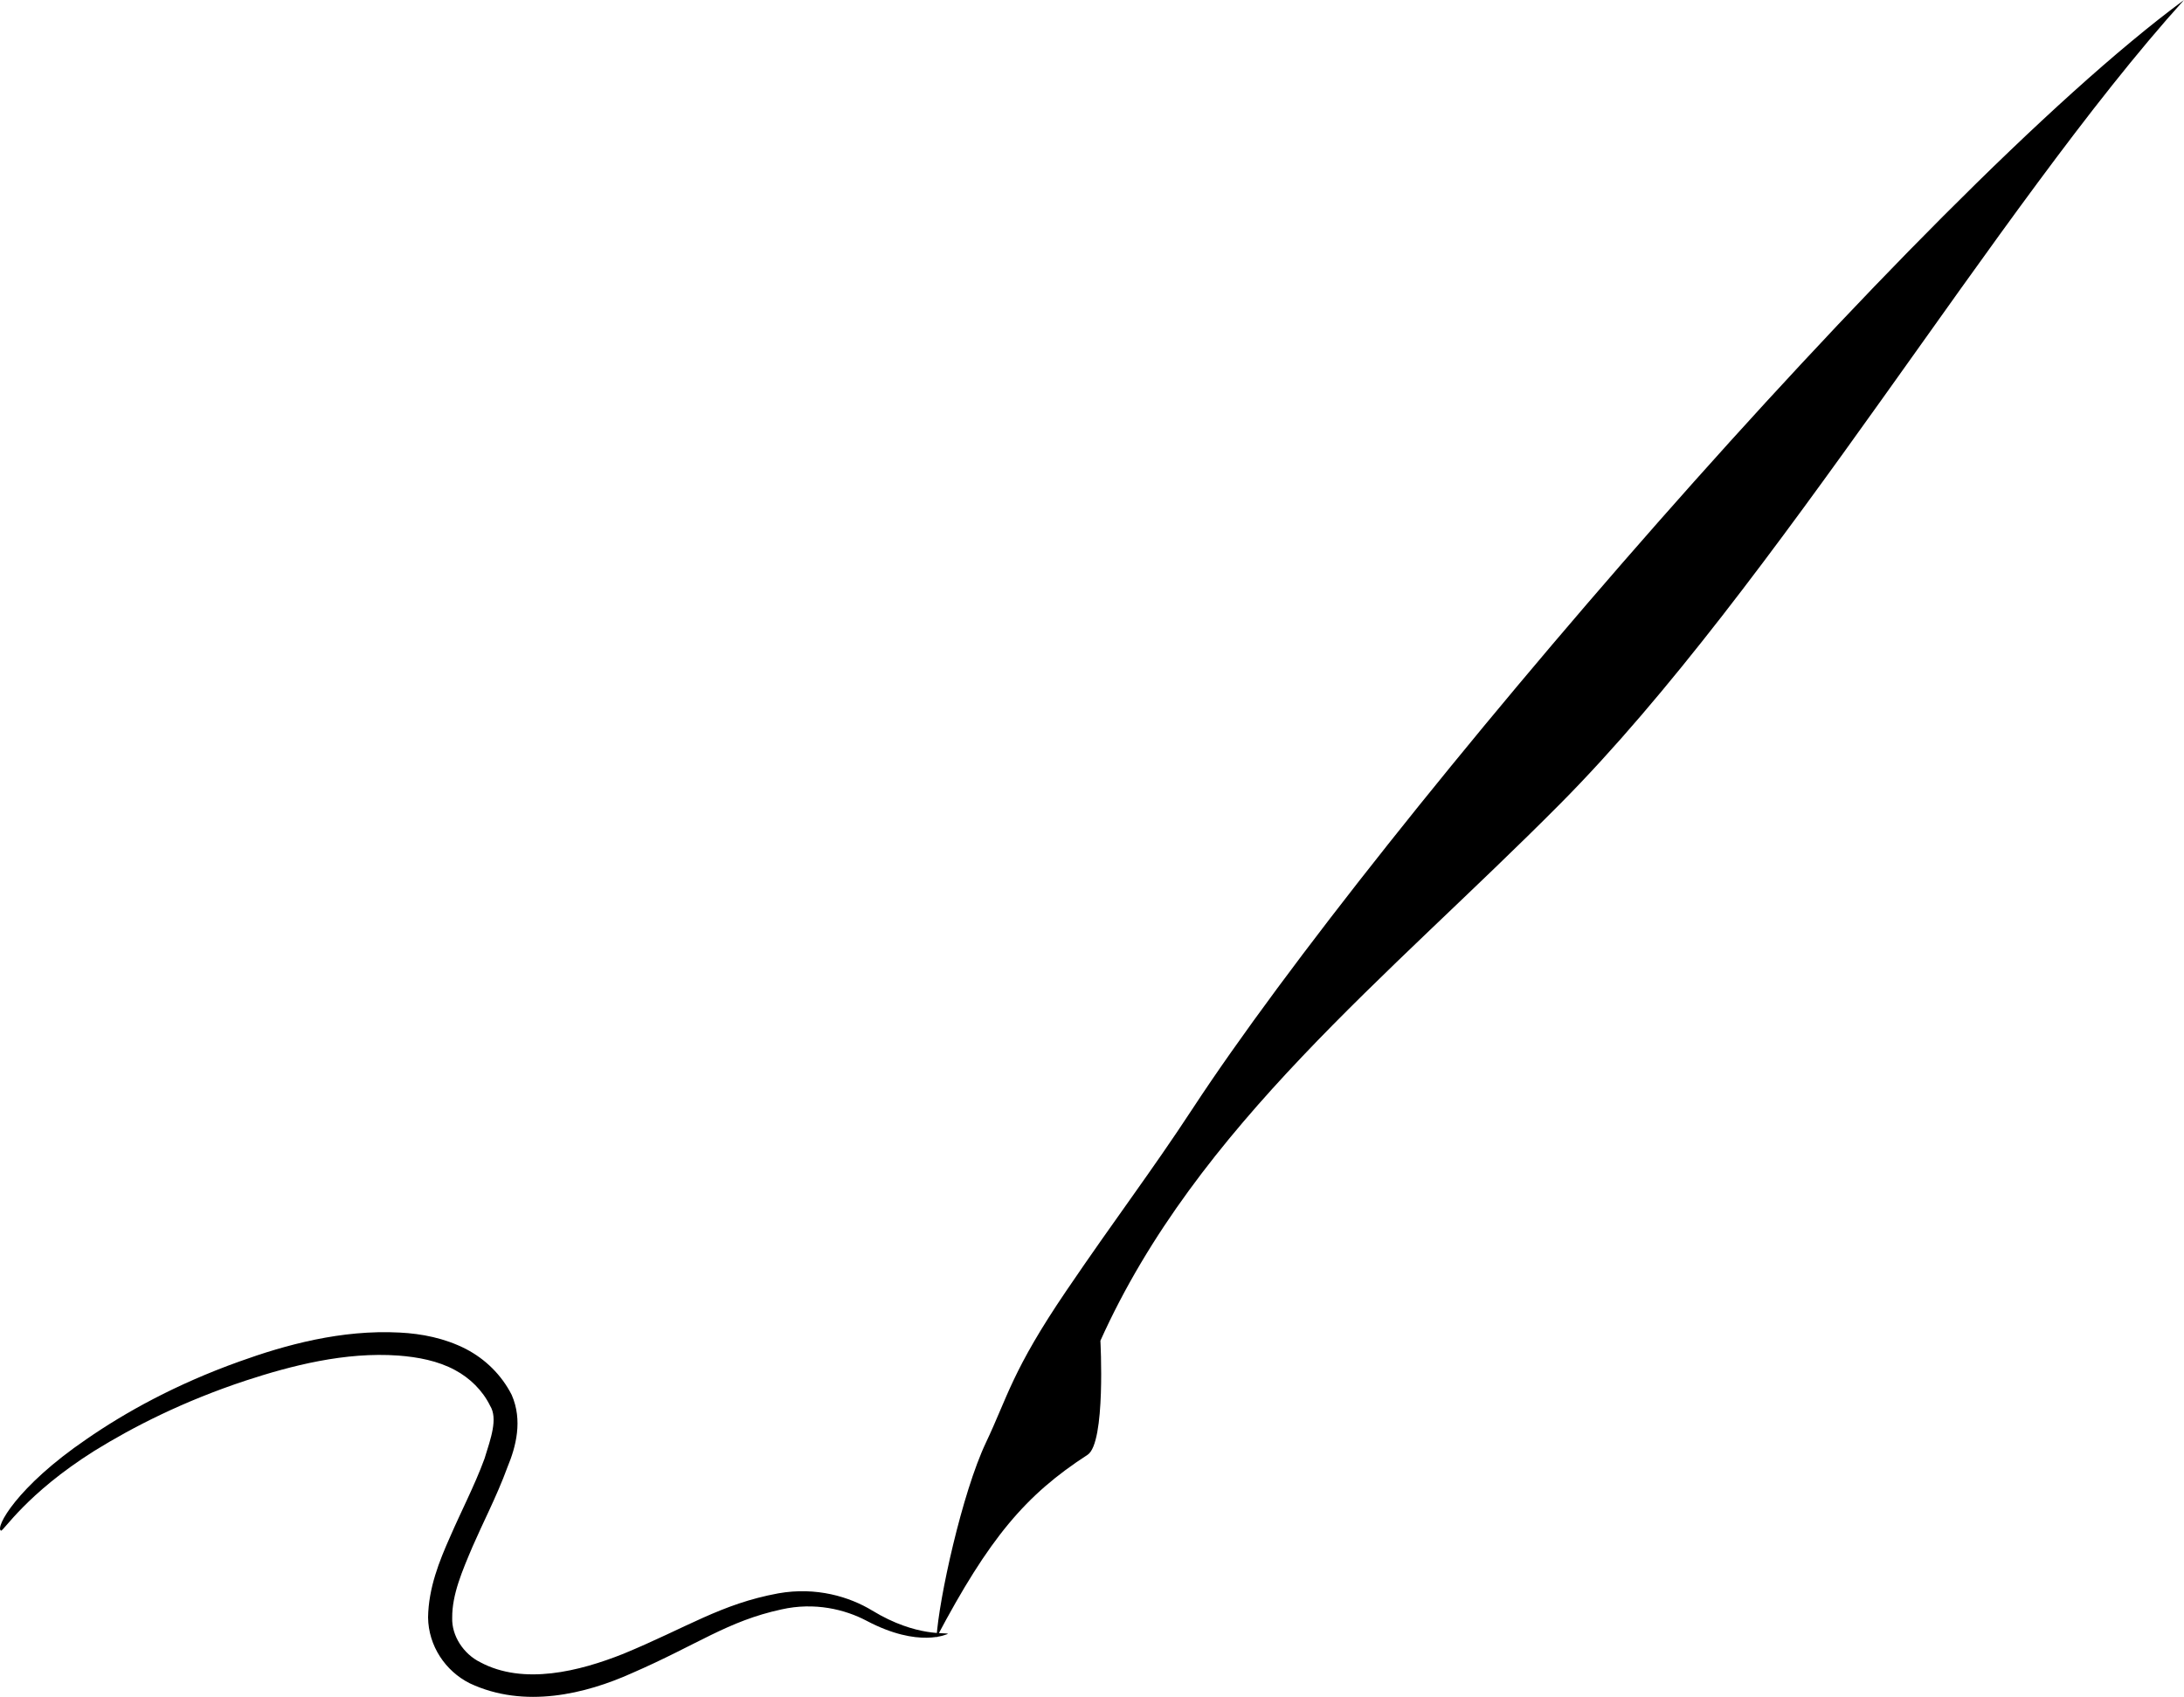
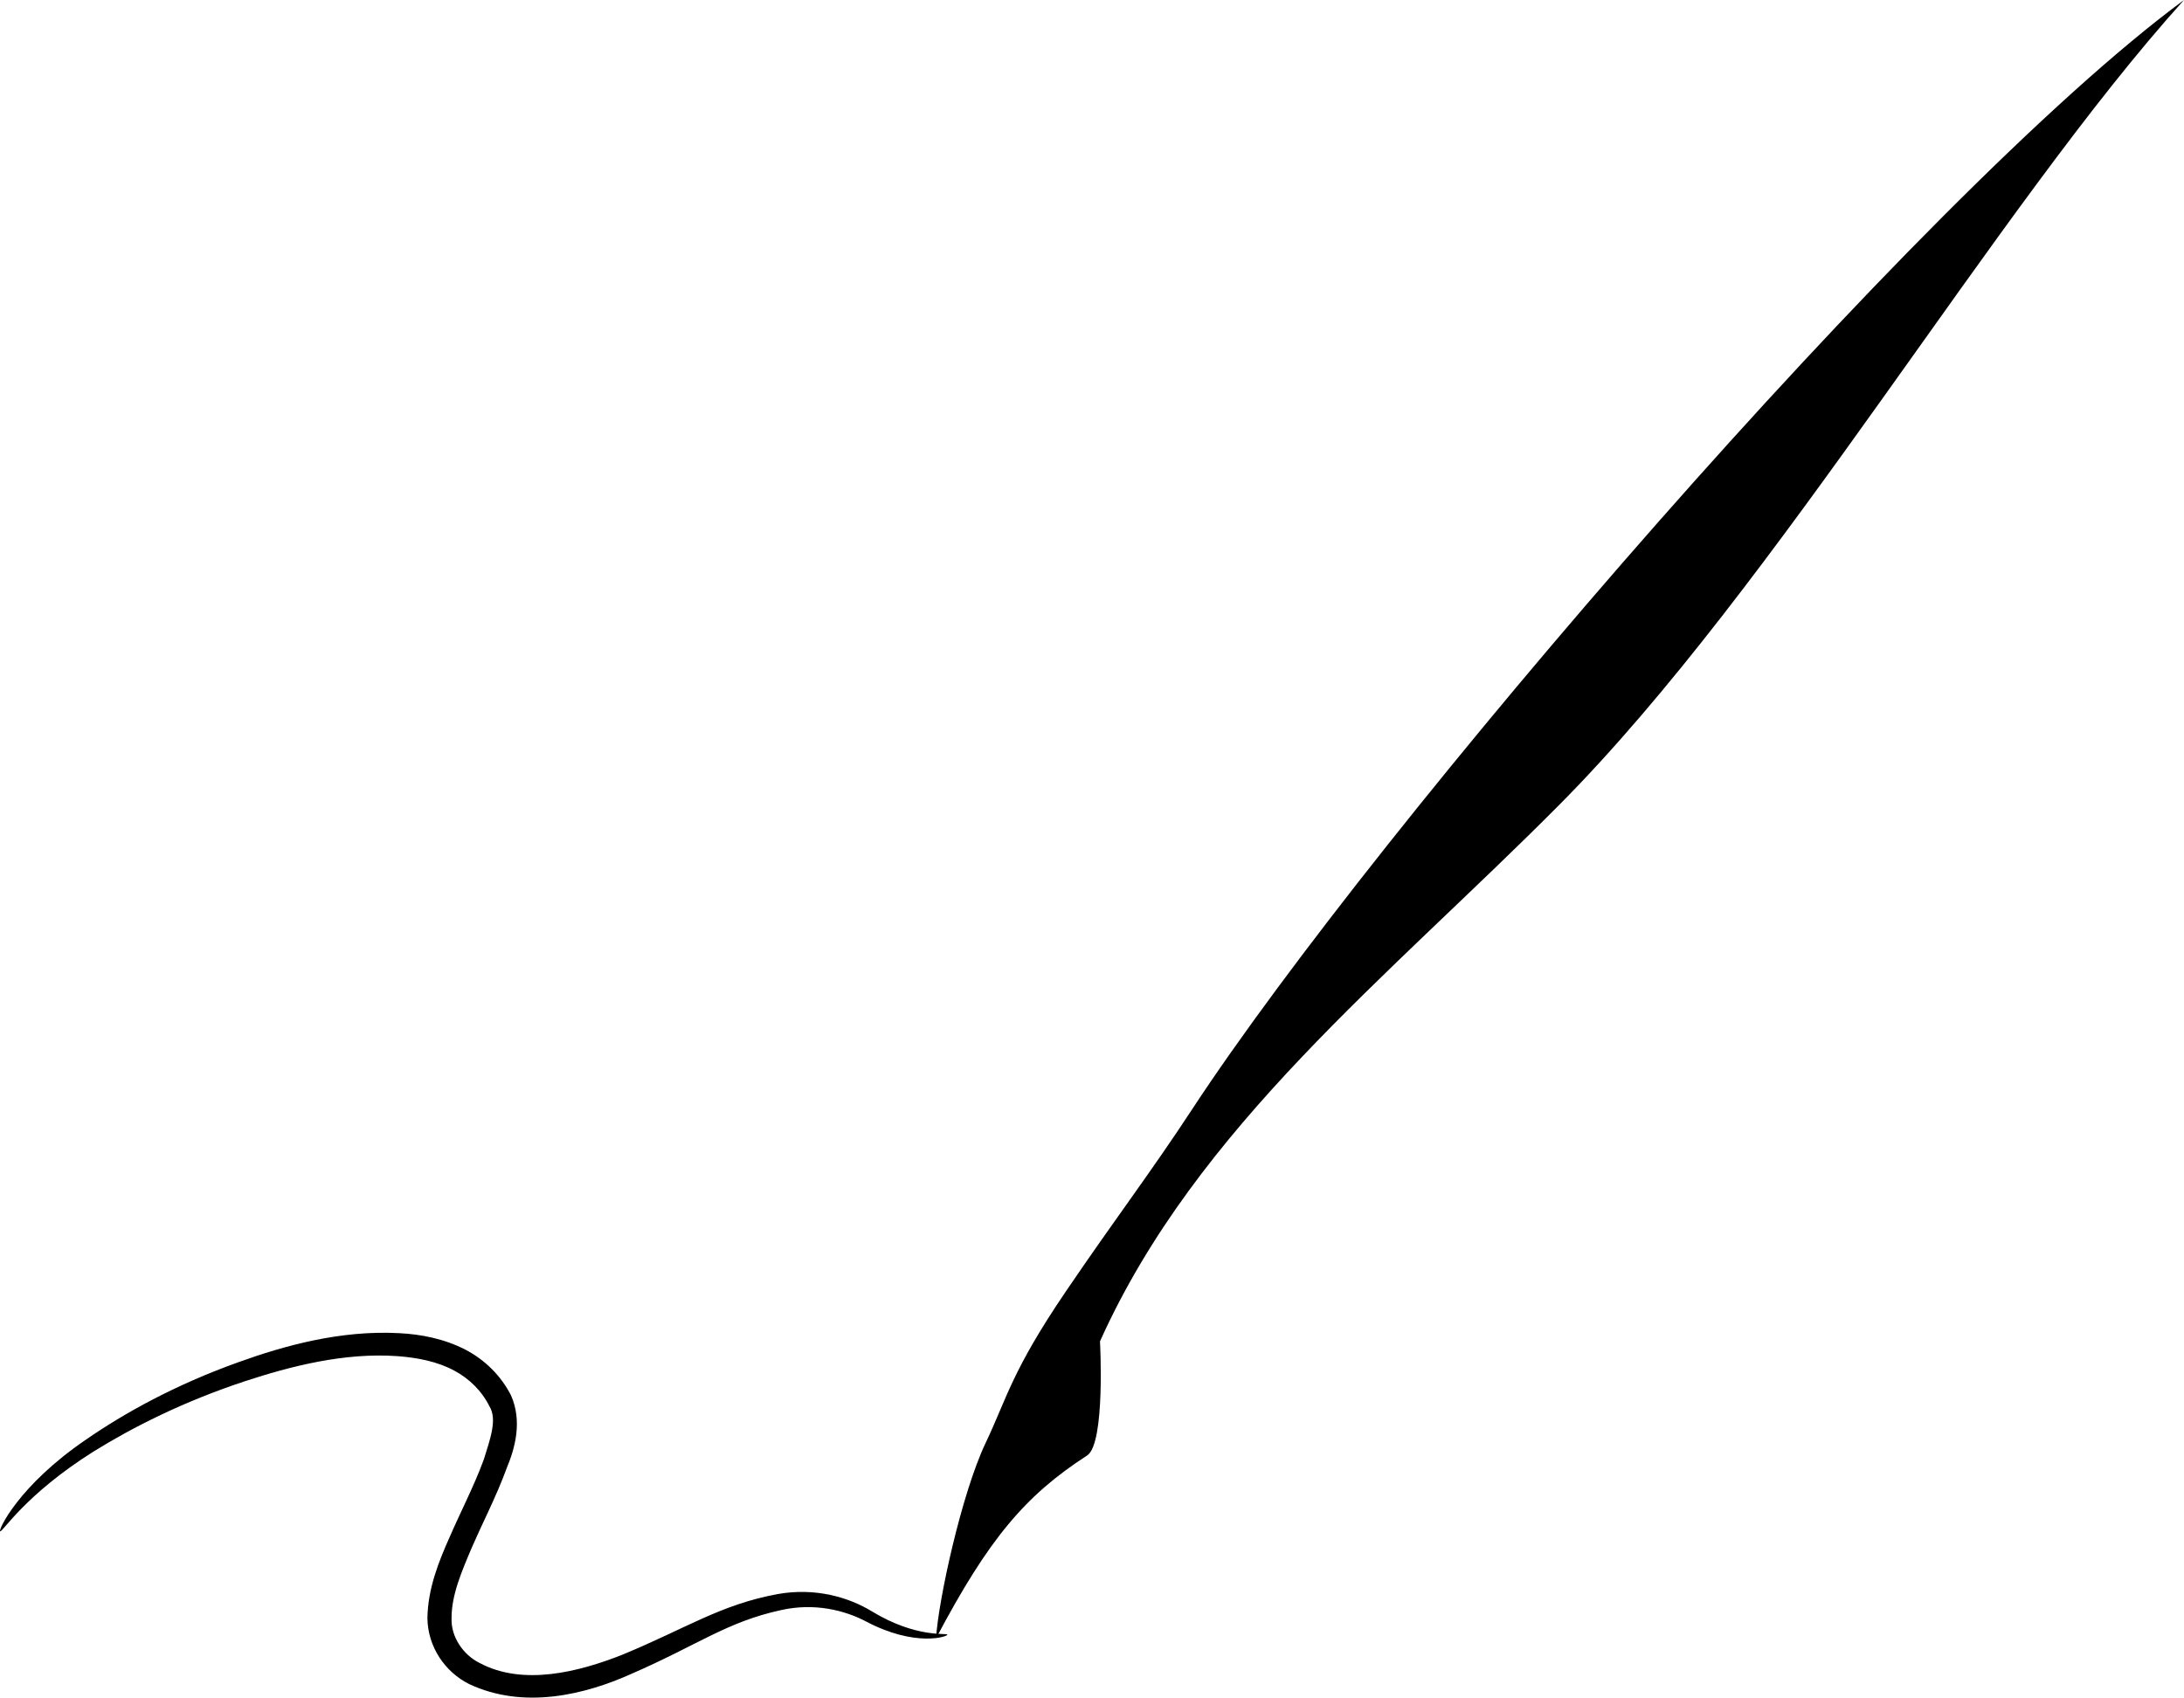
- <svg xmlns="http://www.w3.org/2000/svg" width="332.638mm" height="258.505mm" viewBox="0 0 332.638 258.505" version="1.1" id="svg997">
+ <svg xmlns="http://www.w3.org/2000/svg" width="78.724mm" height="61.202mm" viewBox="0 0 78.724 61.202" version="1.1" id="svg997">
  <defs id="defs991">
    </defs>
-   <g id="layer1" transform="translate(223.7715,-6.729441)">
-     <g transform="matrix(1.476734,0,0,1.476734,2061.531,1434.237)" id="g4718">
-       <path style="fill:#000000;fill-opacity:1;stroke:none;stroke-width:1.665;stroke-linecap:butt;stroke-linejoin:miter;stroke-miterlimit:4;stroke-dasharray:none;stroke-opacity:1" d="m -1450.948,-797.732 c 0.231,-3.919 2.639,-14.934 5.102,-20.122 2.245,-4.728 2.691,-7.414 8.281,-15.645 5.24,-7.715 8.704,-12.198 13.05,-18.826 18.957,-28.912 74.872,-94.155 102.229,-114.34 -19.423,21.518 -42.063,60.48 -64.364,82.947 -17.697,17.829 -37.443,33.236 -47.396,55.365 0,0 0.573,10.541 -1.326,11.771 -6.385,4.134 -10.138,8.568 -15.576,18.85 z" id="path3914" />
-       <path style="fill:#000000;fill-rule:evenodd;stroke-width:0.108" d="m 118.178,213.604 c -9.8e-4,-0.006 -0.881,0.454 -2.509,-0.408 -0.66,-0.347 -1.595,-0.579 -2.619,-0.348 0,0 0,0 0,0 -1.671,0.363 -2.571,1.08 -4.619,1.969 -1.41,0.633 -3.302,1.105 -4.993,0.308 -0.748,-0.377 -1.27,-1.15 -1.282,-2.029 1e-5,0 0,0 0,0 0.014,-0.911 0.345,-1.737 0.683,-2.495 0.165,-0.38 0.341,-0.75 0.511,-1.118 0.199,-0.43 0.389,-0.853 0.546,-1.283 0.194,-0.625 0.419,-1.235 0.171,-1.634 -0.229,-0.468 -0.624,-0.855 -1.083,-1.099 -0.521,-0.282 -1.136,-0.4 -1.746,-0.446 -1.641,-0.118 -3.297,0.311 -4.701,0.771 -1.92,0.635 -3.466,1.423 -4.674,2.171 -2.1,1.323 -2.803,2.489 -2.872,2.456 -0.187,-0.089 0.479,-1.35 2.634,-2.819 1.193,-0.826 2.755,-1.694 4.71,-2.394 1.425,-0.514 3.149,-0.989 4.947,-0.894 0.675,0.034 1.387,0.171 2.042,0.507 0.593,0.308 1.098,0.799 1.41,1.415 0.343,0.783 0.133,1.595 -0.13,2.226 -0.169,0.463 -0.367,0.907 -0.568,1.342 -0.172,0.372 -0.346,0.737 -0.505,1.102 -0.321,0.756 -0.635,1.48 -0.631,2.198 0,0 1e-5,0 1e-5,0 -0.021,0.565 0.355,1.123 0.863,1.374 1.335,0.716 3.057,0.281 4.413,-0.259 1.971,-0.815 3.008,-1.538 4.775,-1.864 0,0 1e-5,0 1e-5,0 1.173,-0.208 2.197,0.106 2.896,0.53 1.383,0.842 2.322,0.66 2.332,0.721 z" id="path10-488" transform="matrix(3.345799,0,0,3.345799,-1845.182,-1512.782)" />
+   <g id="layer1" transform="translate(223.6485,-204.033)">
+     <g transform="matrix(0.3496208,0,0,0.3496208,317.3739,541.9993)" id="g4718" style="stroke-width:4.224">
+       <path style="fill:#000000;fill-opacity:1;stroke:none;stroke-width:7.033;stroke-linecap:butt;stroke-linejoin:miter;stroke-miterlimit:4;stroke-dasharray:none;stroke-opacity:1" d="m -1450.948,-797.732 c 0.231,-3.919 2.639,-14.934 5.102,-20.122 2.245,-4.728 2.691,-7.414 8.281,-15.645 5.24,-7.715 8.704,-12.198 13.05,-18.826 18.957,-28.912 74.872,-94.155 102.229,-114.34 -19.423,21.518 -42.063,60.48 -64.364,82.947 -17.697,17.829 -37.443,33.236 -47.396,55.365 0,0 0.573,10.541 -1.326,11.771 -6.385,4.134 -10.138,8.568 -15.576,18.85 z" id="path3914" />
+       <path style="fill:#000000;fill-rule:evenodd;stroke-width:0.456" d="m 118.178,213.604 c 0.01,0.062 -0.994,0.394 -2.509,-0.408 -0.66,-0.347 -1.595,-0.579 -2.619,-0.348 0,0 0,0 0,0 -1.671,0.363 -2.571,1.08 -4.619,1.969 -1.41,0.633 -3.302,1.105 -4.993,0.308 -0.748,-0.377 -1.27,-1.15 -1.282,-2.029 1e-5,0 0,0 0,0 0.014,-0.911 0.345,-1.737 0.683,-2.495 0.165,-0.38 0.341,-0.75 0.511,-1.118 0.199,-0.43 0.389,-0.853 0.546,-1.283 0.194,-0.625 0.419,-1.235 0.171,-1.634 -0.229,-0.468 -0.624,-0.855 -1.083,-1.099 -0.521,-0.282 -1.136,-0.4 -1.746,-0.446 -1.641,-0.118 -3.297,0.311 -4.701,0.771 -1.92,0.635 -3.466,1.423 -4.674,2.171 -2.1,1.323 -2.803,2.489 -2.872,2.456 -0.07,-0.033 0.573,-1.414 2.634,-2.819 1.193,-0.826 2.755,-1.694 4.71,-2.394 1.425,-0.514 3.149,-0.989 4.947,-0.894 0.675,0.034 1.387,0.171 2.042,0.507 0.593,0.308 1.098,0.799 1.41,1.415 0.343,0.783 0.133,1.595 -0.13,2.226 -0.169,0.463 -0.367,0.907 -0.568,1.342 -0.172,0.372 -0.346,0.737 -0.505,1.102 -0.321,0.756 -0.635,1.48 -0.631,2.198 0,0 1e-5,0 1e-5,0 -0.021,0.565 0.355,1.123 0.863,1.374 1.335,0.716 3.057,0.281 4.413,-0.259 1.971,-0.815 3.008,-1.538 4.775,-1.864 0,0 1e-5,0 1e-5,0 1.173,-0.208 2.197,0.106 2.896,0.53 1.383,0.842 2.322,0.66 2.332,0.721 z" id="path10-488" transform="matrix(3.345799,0,0,3.345799,-1845.182,-1512.782)" />
    </g>
  </g>
</svg>
